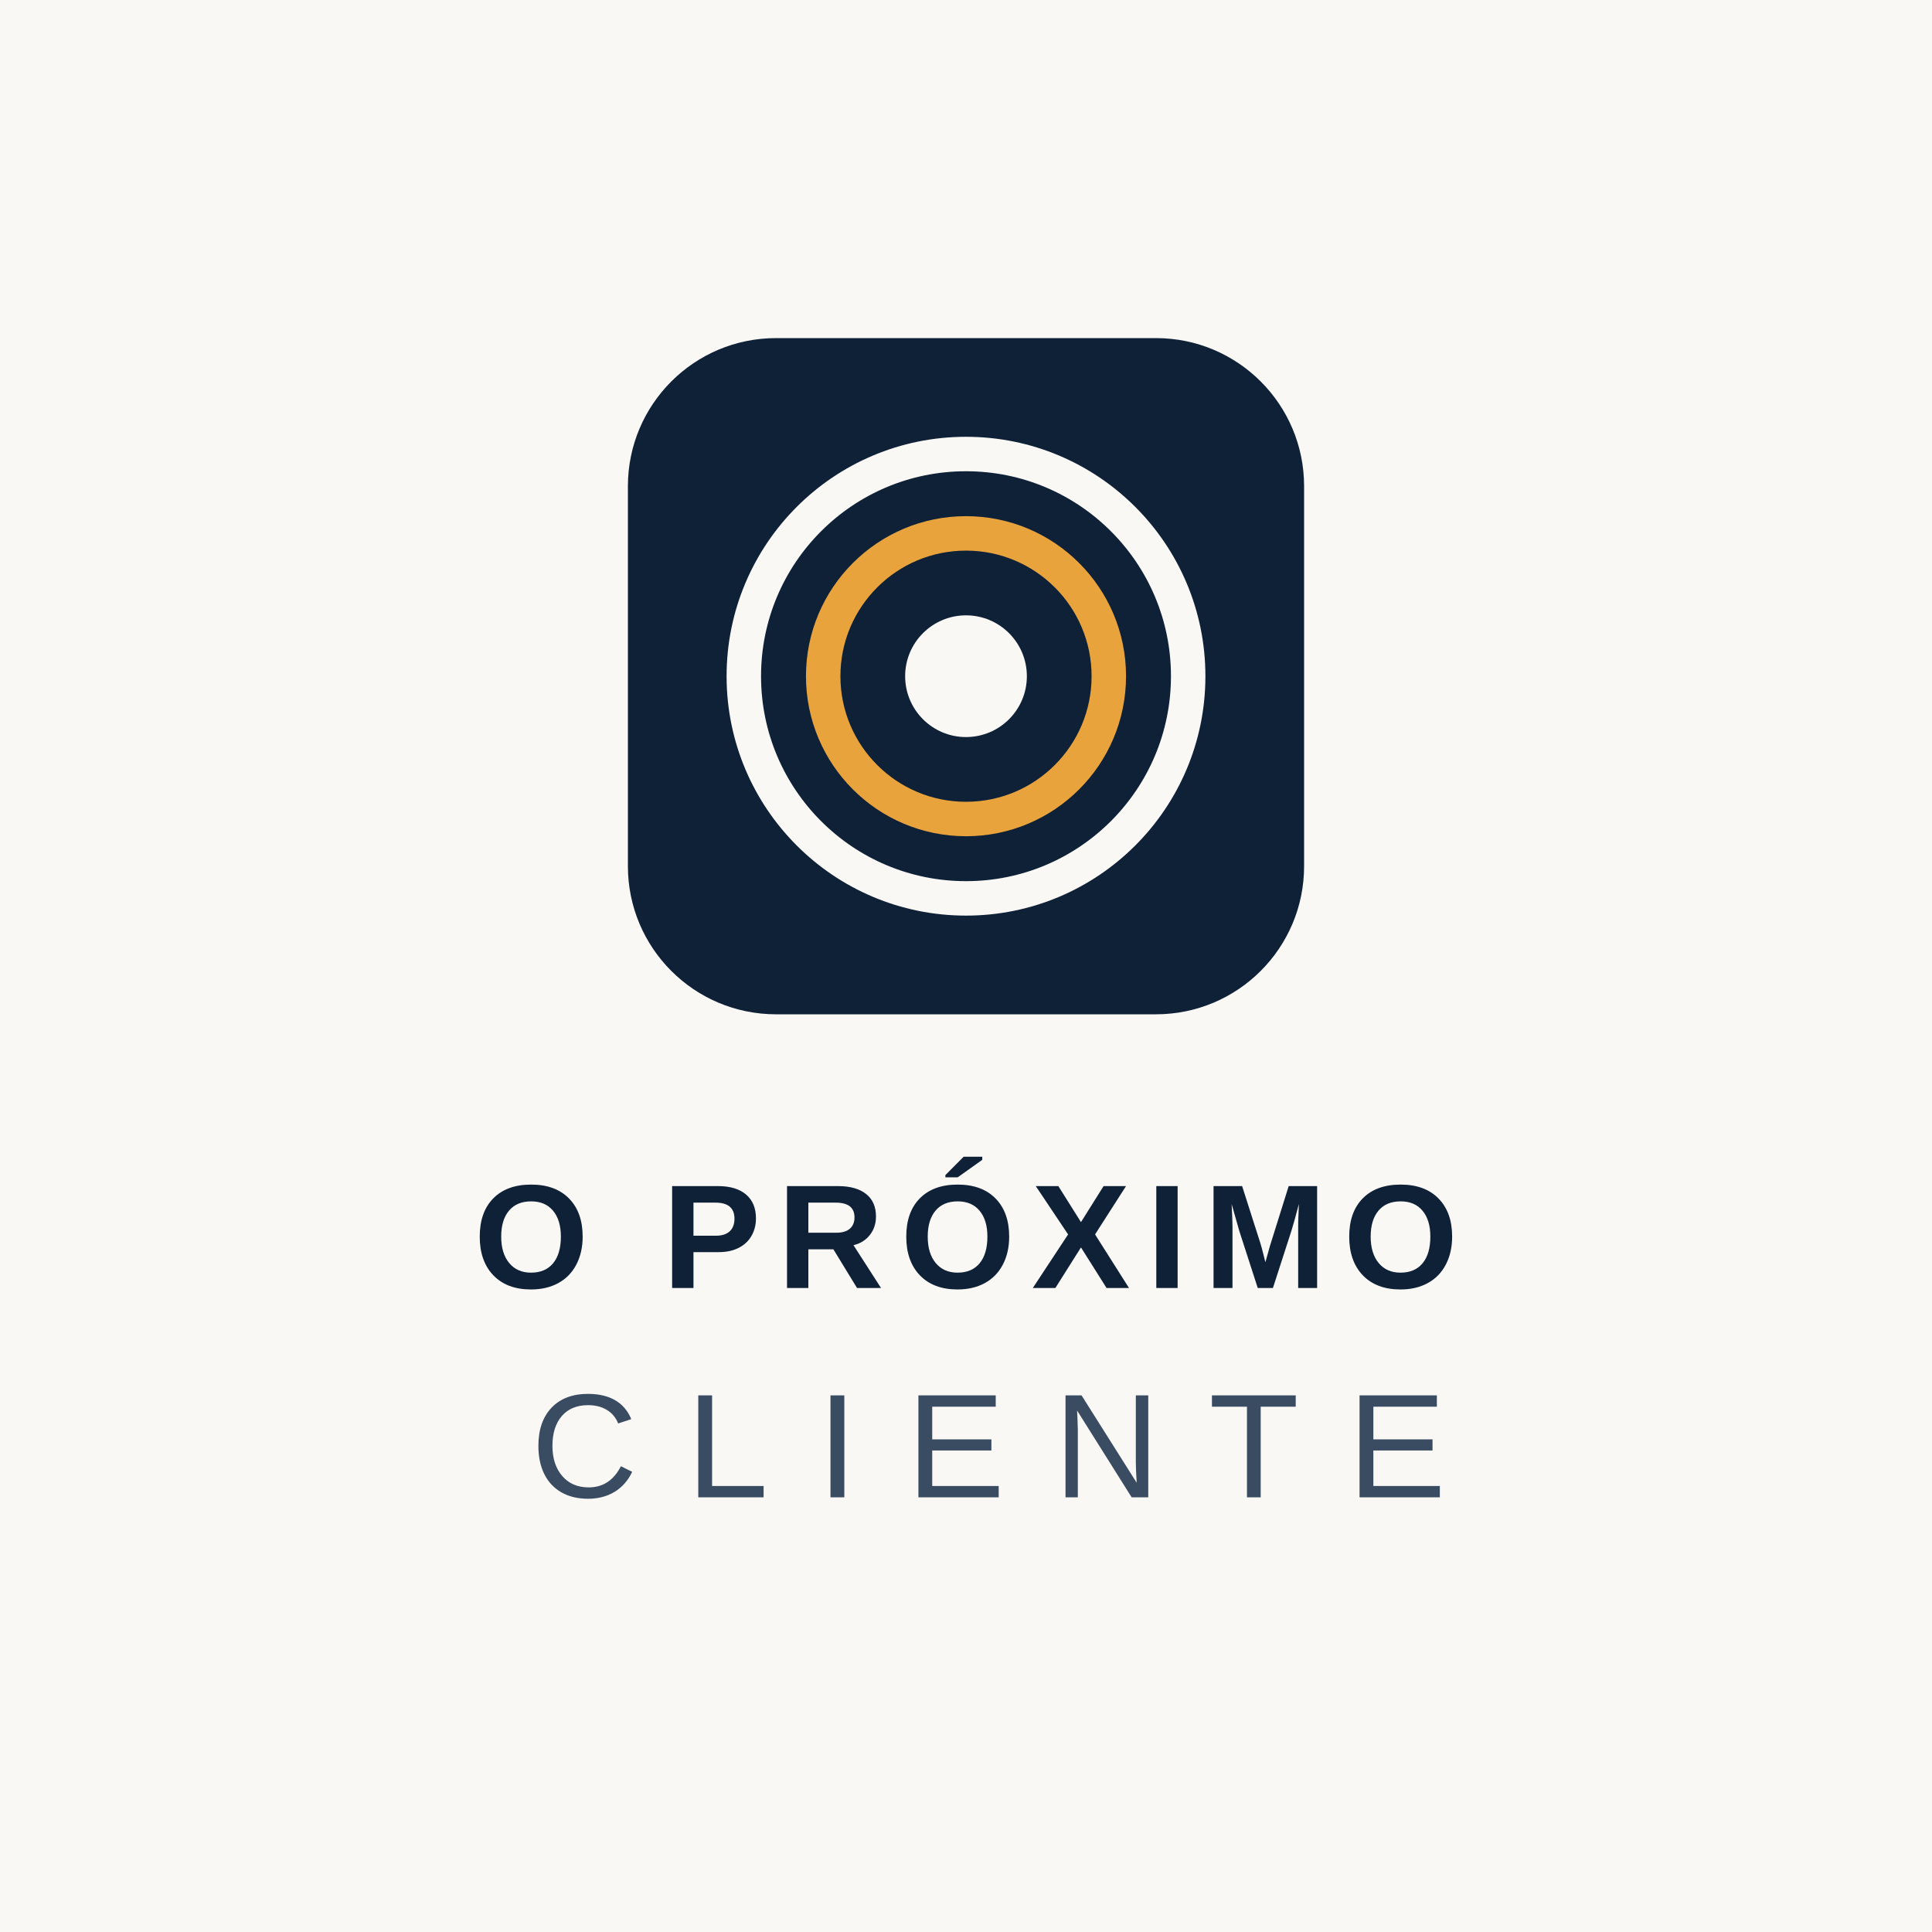
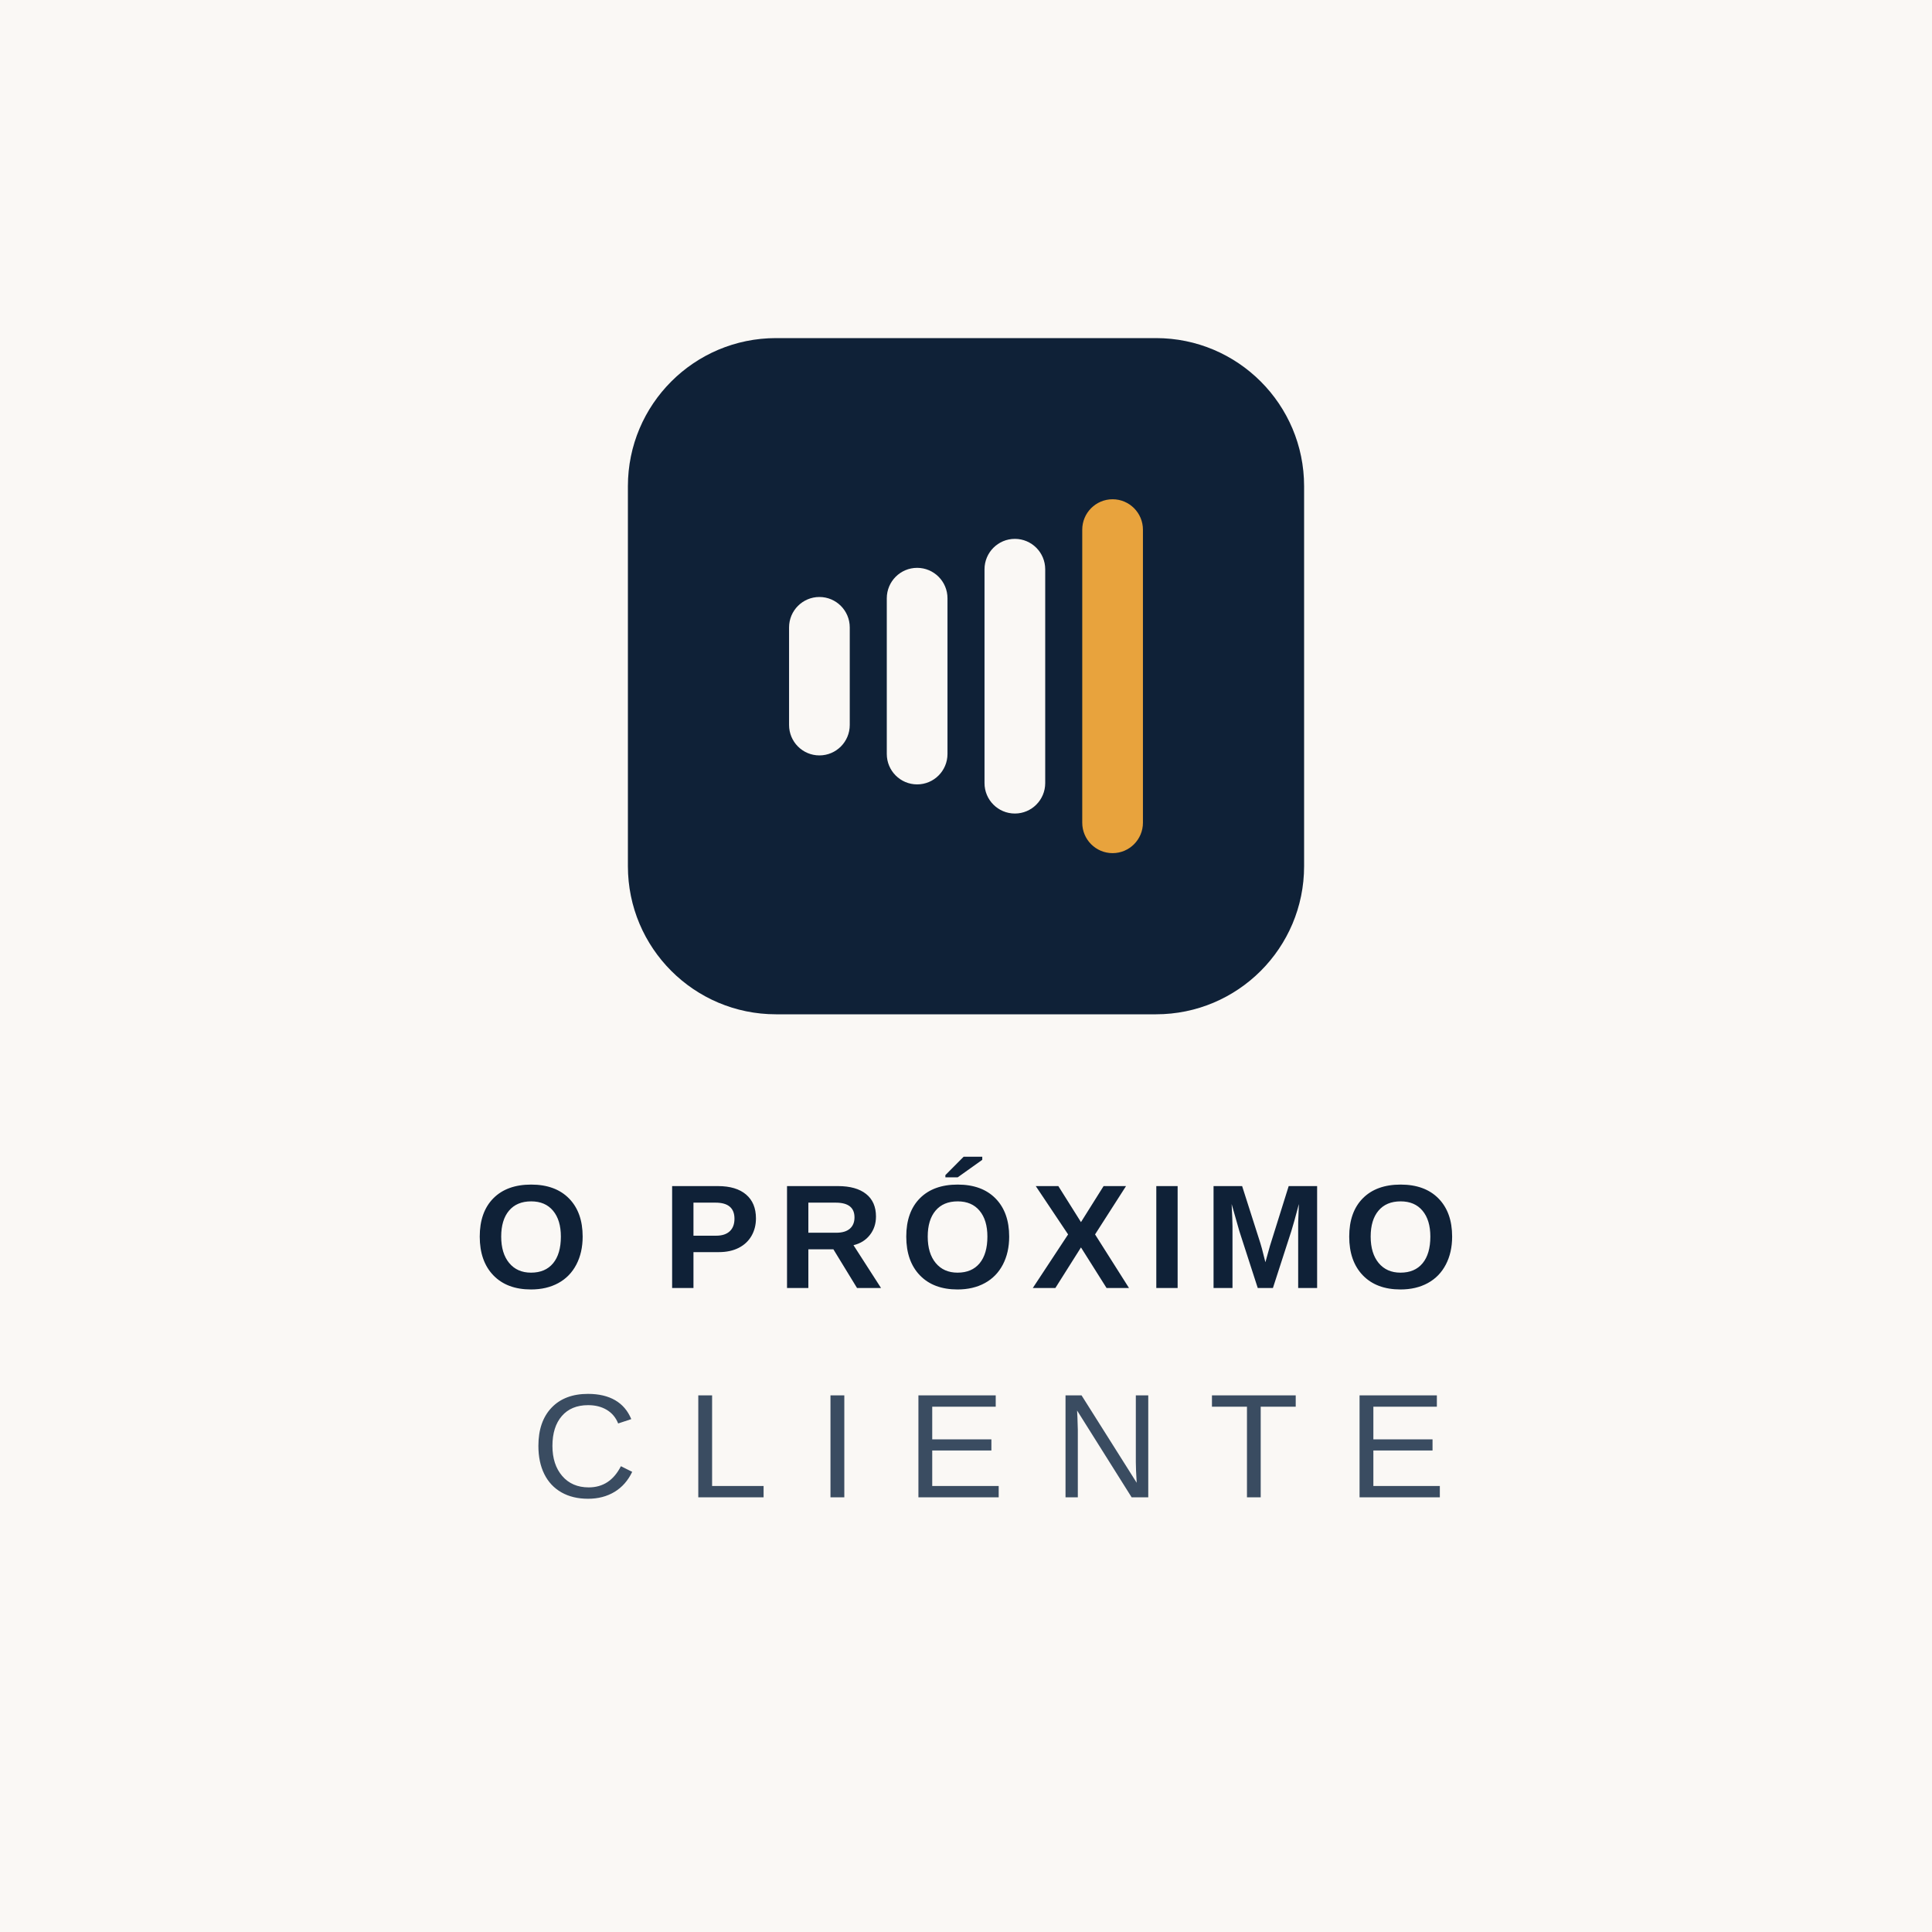
<svg xmlns="http://www.w3.org/2000/svg" viewBox="0 0 1200 1200" width="1200" height="1200" role="img" aria-label="O Proximo Cliente">
  <rect width="1200" height="1200" fill="#FAF8F5" />
  <rect x="390" y="210" width="420" height="420" rx="92" fill="#0F2137" />
-   <circle cx="600" cy="420" r="138" fill="none" stroke="#FAF8F5" stroke-width="21.4" />
-   <circle cx="600" cy="420" r="88.7" fill="none" stroke="#E8A33D" stroke-width="21.4" />
-   <circle cx="600" cy="420" r="37.8" fill="#FAF8F5" />
+   <rect x="490.1" y="370.8" width="37.7" height="98.4" rx="18.9" fill="#FAF8F5" />
+   <rect x="550.8" y="352.7" width="37.7" height="134.5" rx="18.9" fill="#FAF8F5" />
+   <rect x="611.5" y="334.7" width="37.7" height="170.6" rx="18.9" fill="#FAF8F5" />
+   <rect x="672.2" y="310.1" width="37.7" height="219.8" rx="18.9" fill="#E8A33D" />
  <g font-family="Montserrat, Poppins, 'Helvetica Neue', Arial, sans-serif" text-anchor="middle">
    <text x="600" y="800" font-size="92" font-weight="700" letter-spacing="10" fill="#0F2137">O PRÓXIMO</text>
    <text x="614" y="930" font-size="92" font-weight="300" letter-spacing="30" fill="#3A4C61">CLIENTE</text>
  </g>
</svg>
